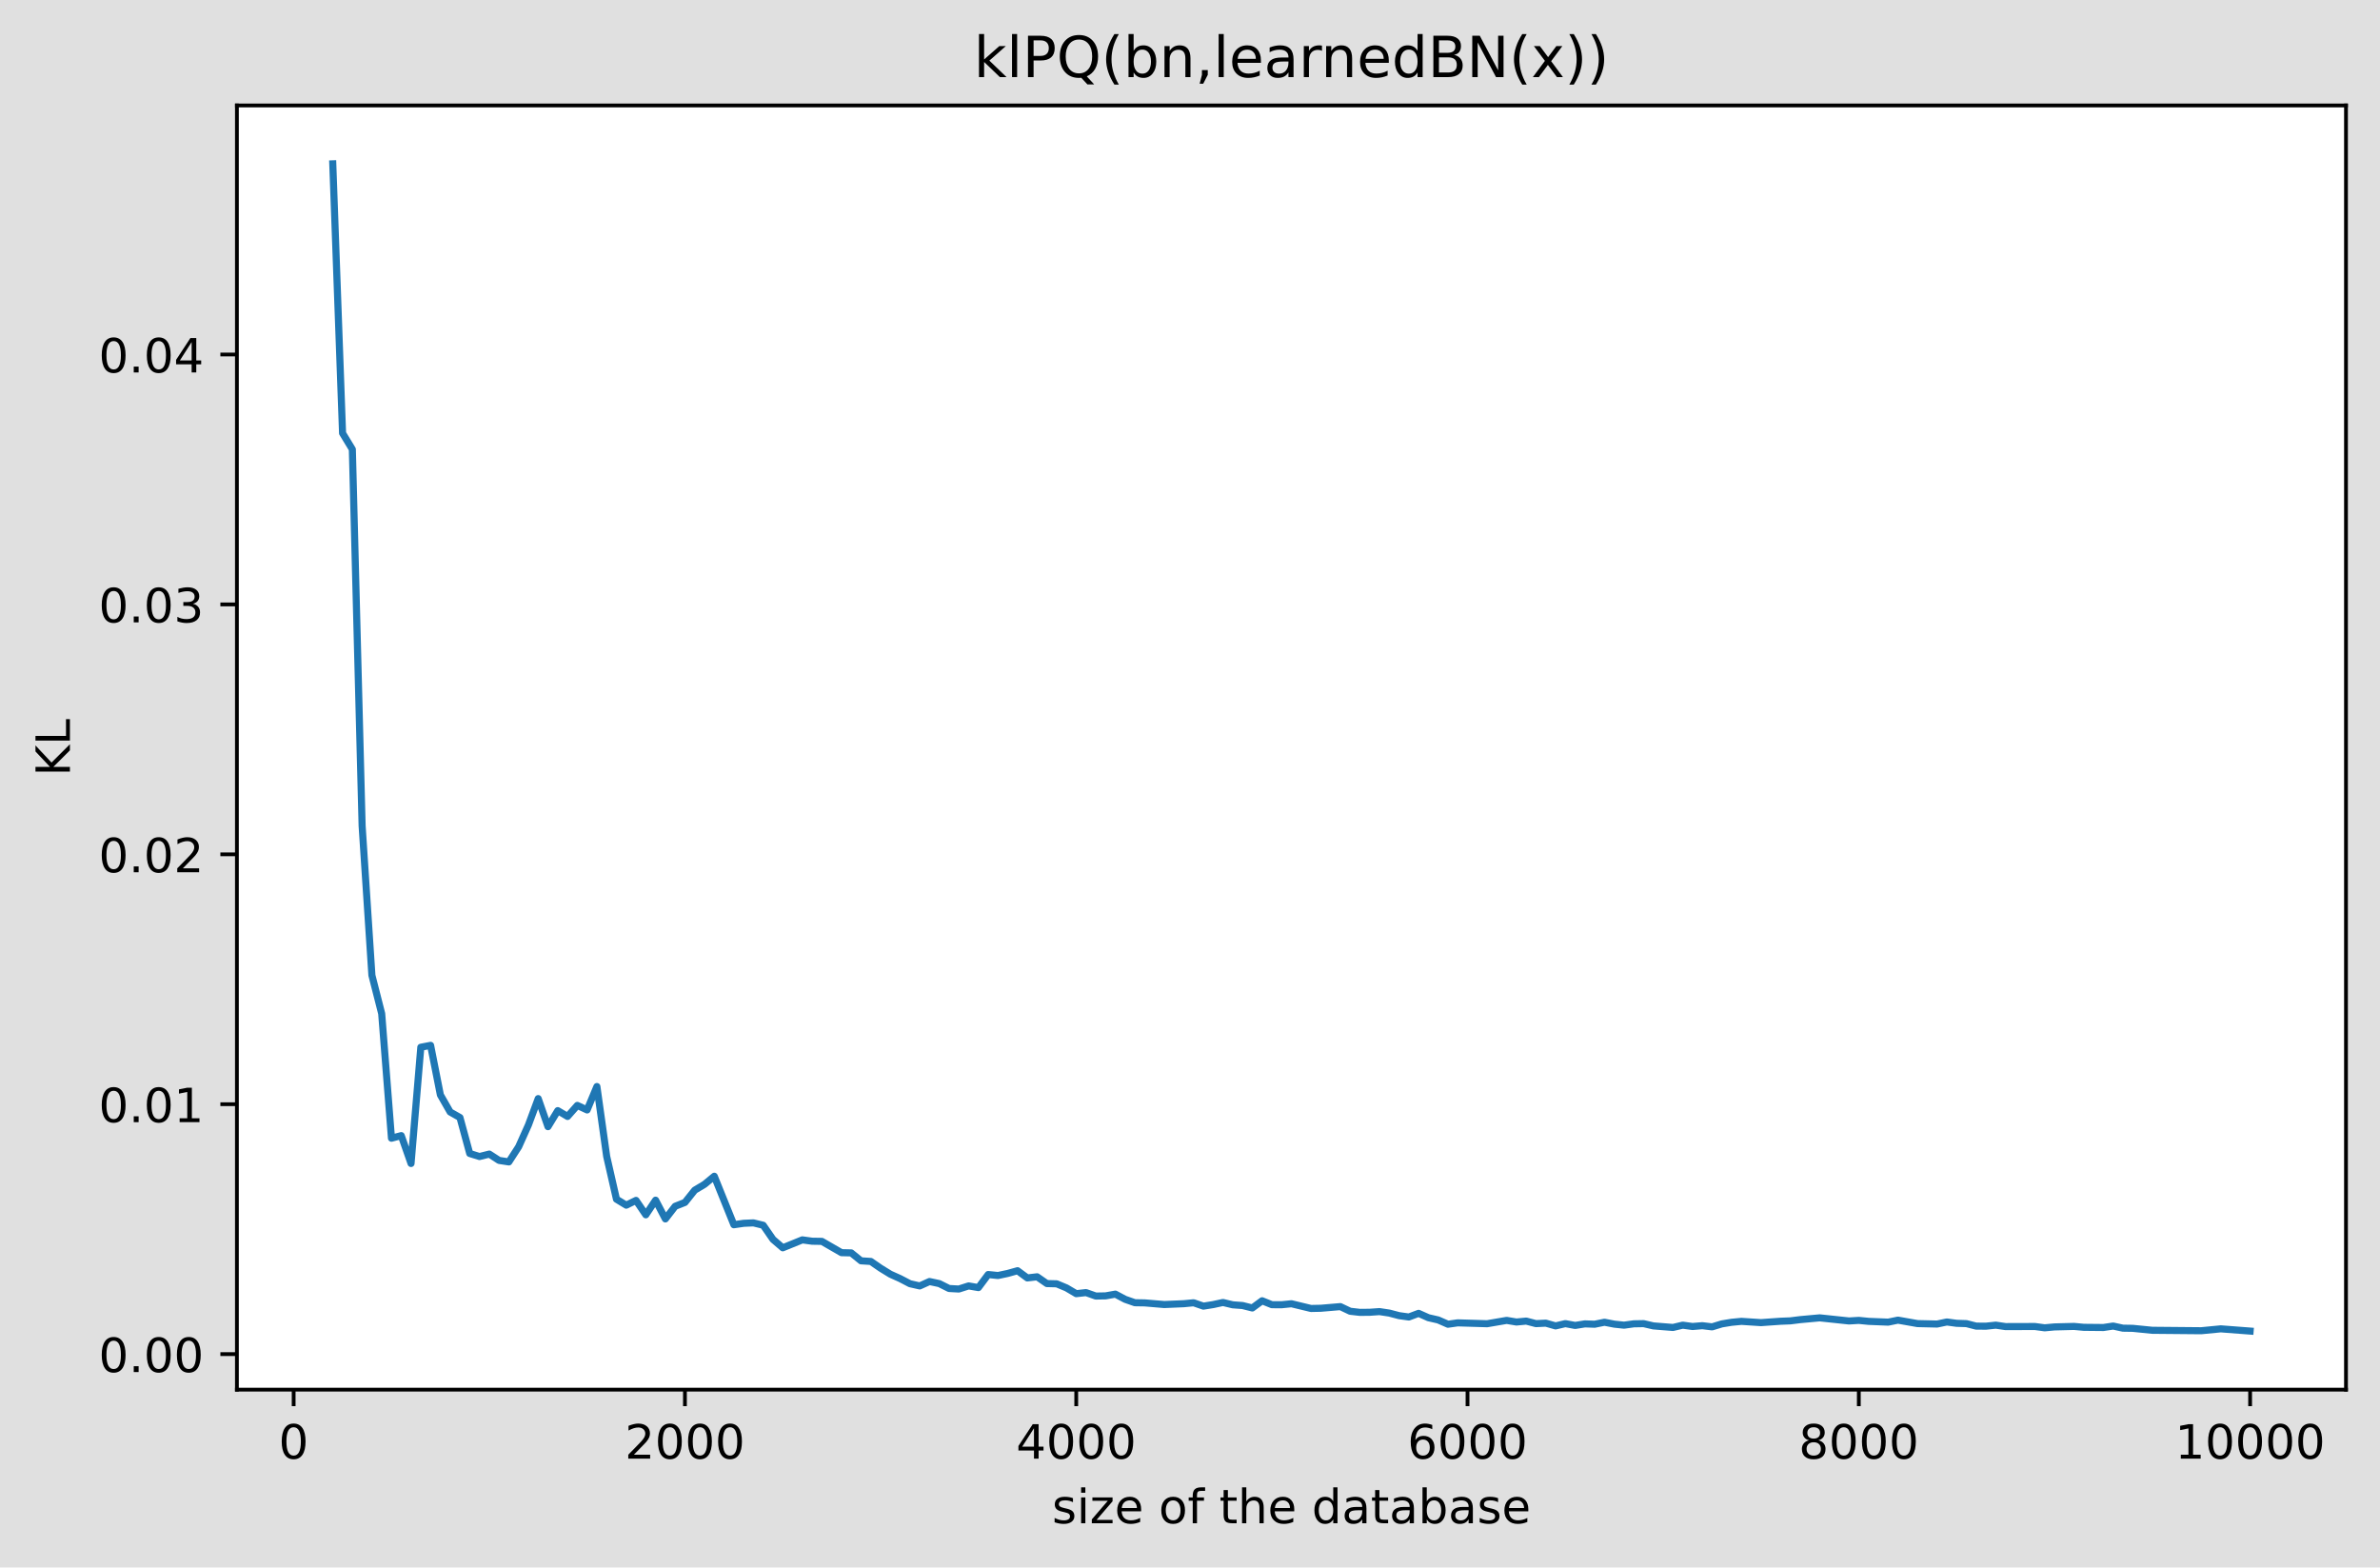
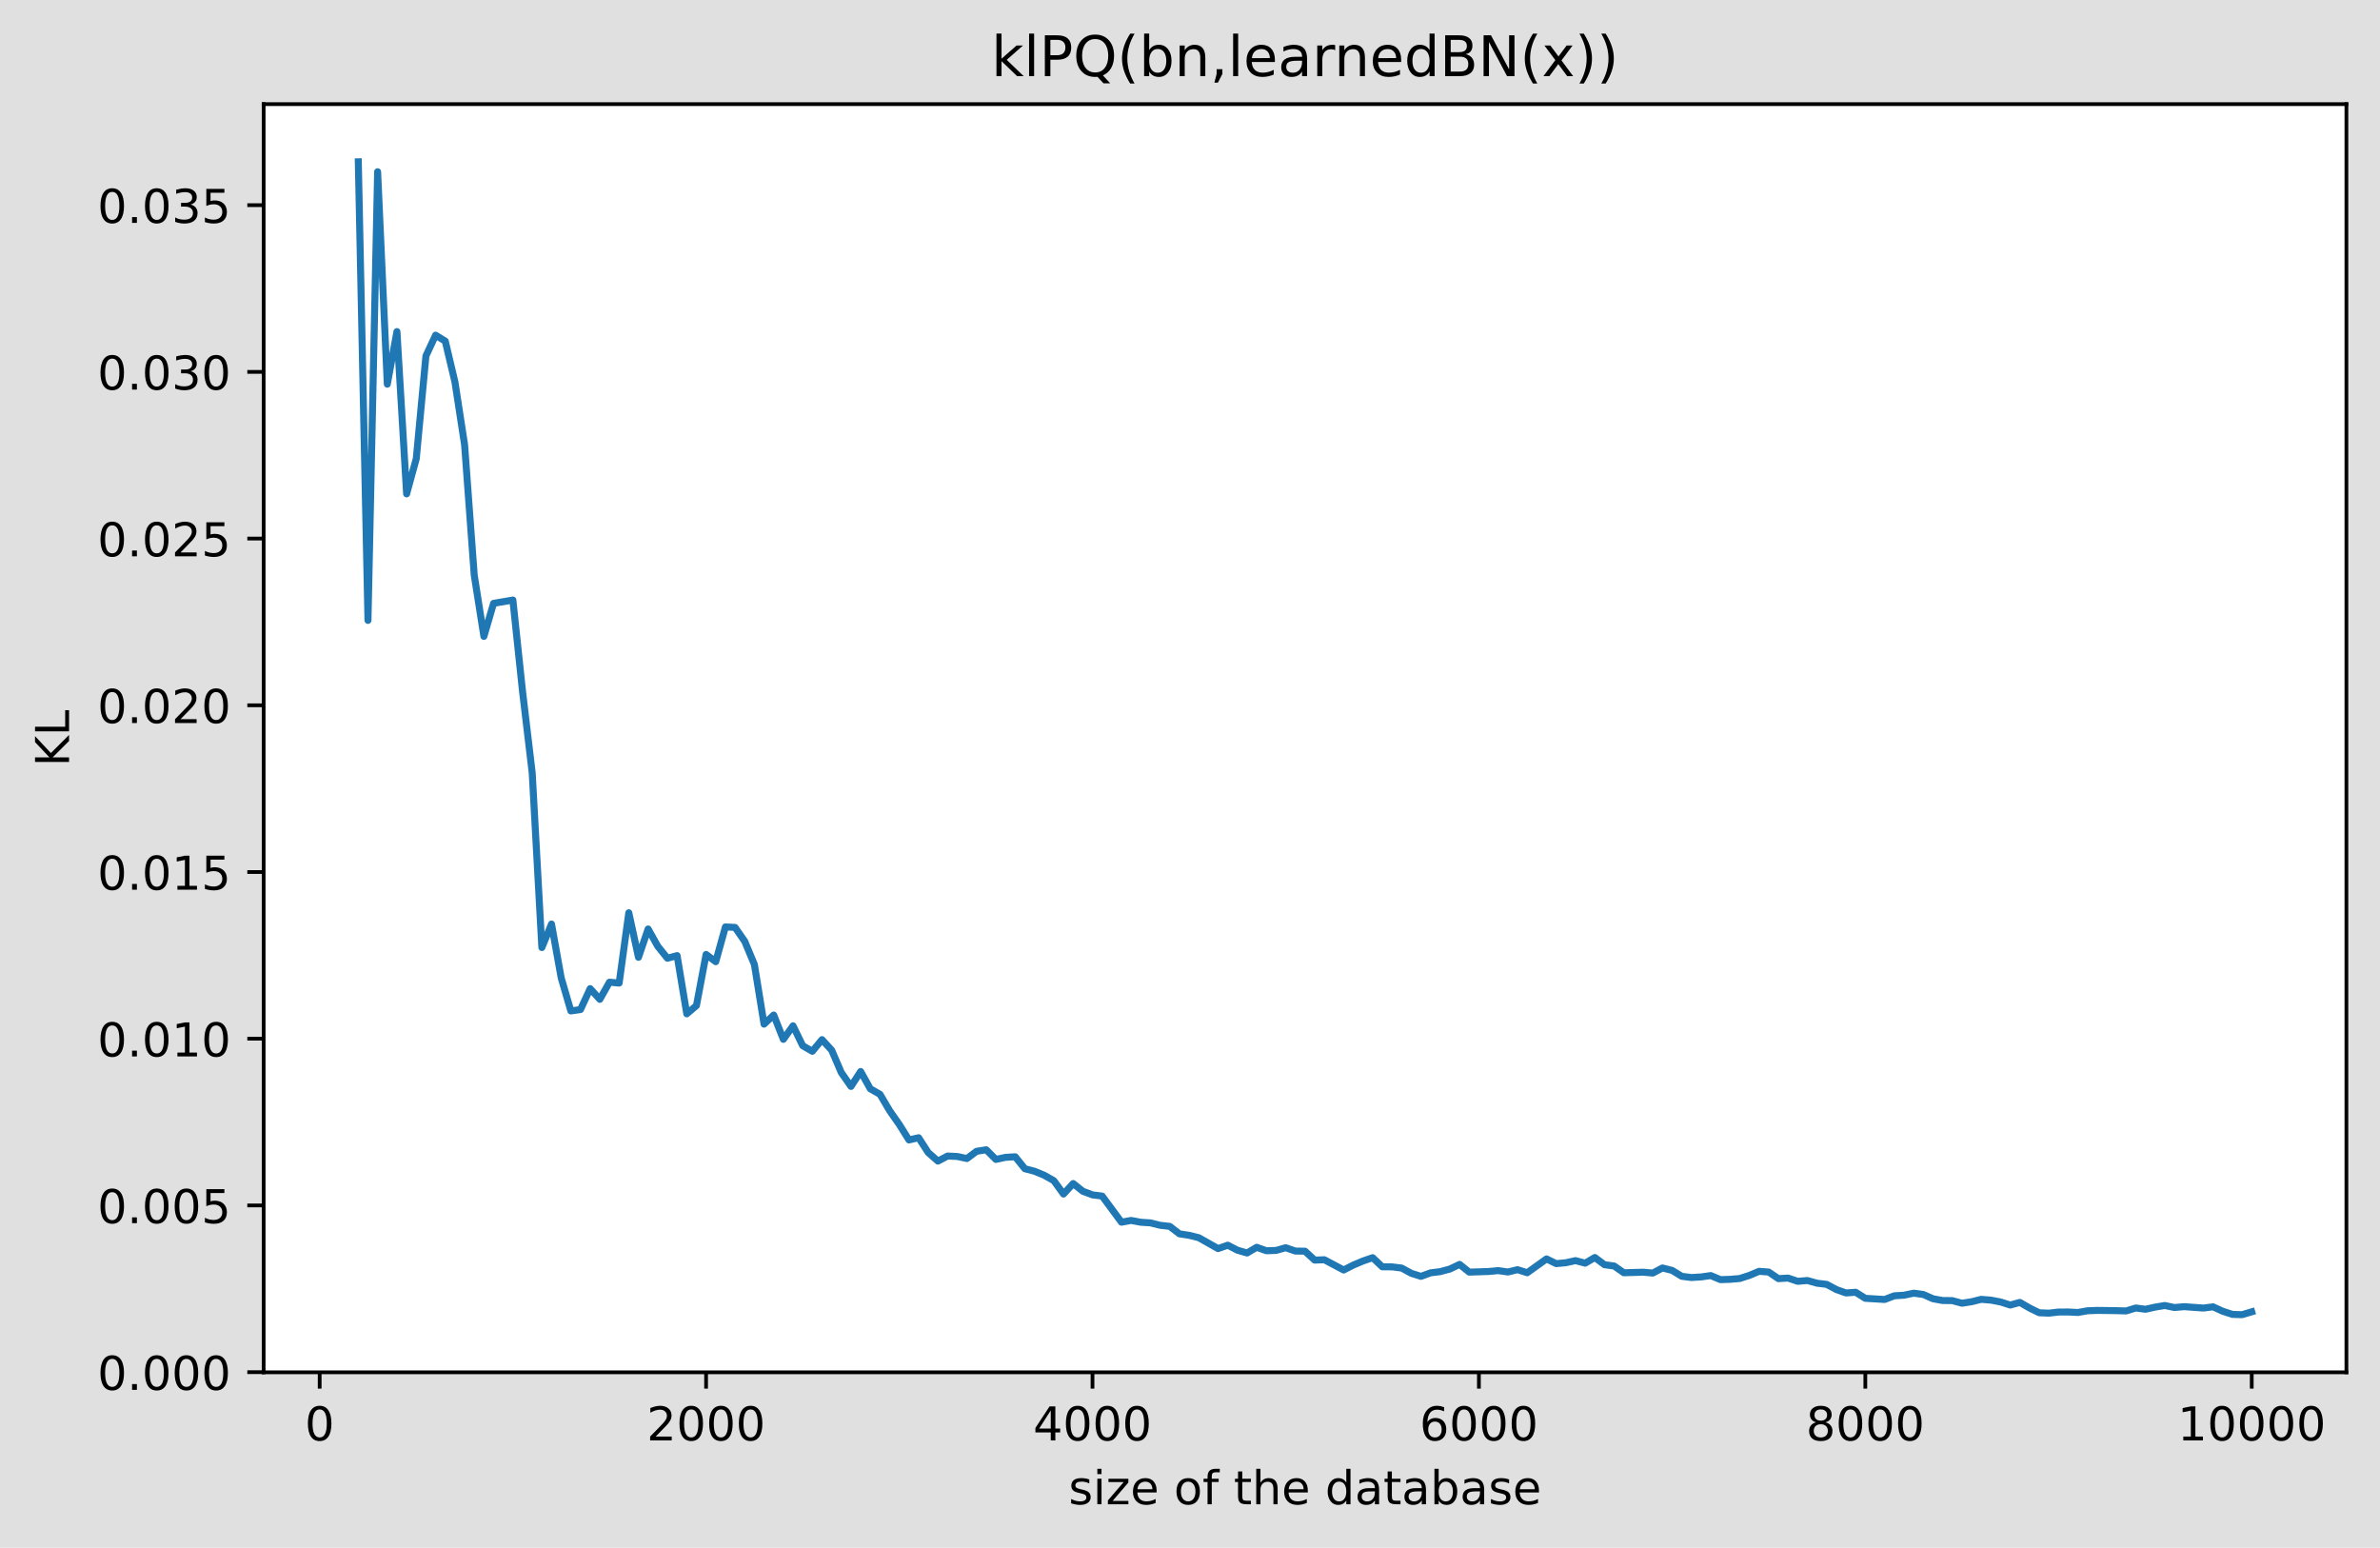
- <svg xmlns="http://www.w3.org/2000/svg" xmlns:xlink="http://www.w3.org/1999/xlink" height="331.674pt" version="1.1" viewBox="0 0 503.744 331.674" width="503.744pt">
+ <svg xmlns="http://www.w3.org/2000/svg" xmlns:xlink="http://www.w3.org/1999/xlink" height="331.674pt" version="1.1" viewBox="0 0 510.106 331.674" width="510.106pt">
  <defs>
    <style type="text/css">*{stroke-linecap:butt;stroke-linejoin:round;}</style>
  </defs>
  <g id="figure_1">
    <g id="patch_1">
-       <path d="M 0 331.674  L 503.744 331.674  L 503.744 0  L 0 0  z " style="fill:#e0e0e0;" />
+       <path d="M 0 331.674  L 510.106 331.674  L 510.106 0  L 0 0  z " style="fill:#e0e0e0;" />
    </g>
    <g id="axes_1">
      <g id="patch_2">
-         <path d="M 50.144 294.118  L 496.544 294.118  L 496.544 22.318  L 50.144 22.318  z " style="fill:#ffffff;" />
+         <path d="M 56.506 294.118  L 502.906 294.118  L 502.906 22.318  L 56.506 22.318  z " style="fill:#ffffff;" />
      </g>
      <g id="matplotlib.axis_1">
        <g id="xtick_1">
          <g id="line2d_1">
            <defs>
-               <path d="M 0 0  L 0 3.5  " id="mb581ca2103" style="stroke:#000000;stroke-width:0.8;" />
+               <path d="M 0 0  L 0 3.5  " id="m1aaacb6fc8" style="stroke:#000000;stroke-width:0.8;" />
            </defs>
            <g>
-               <use style="stroke:#000000;stroke-width:0.8;" x="62.153" xlink:href="#mb581ca2103" y="294.118" />
+               <use style="stroke:#000000;stroke-width:0.8;" x="68.515" xlink:href="#m1aaacb6fc8" y="294.118" />
            </g>
          </g>
          <g id="text_1">
-             <g transform="translate(58.9714 308.7166)scale(0.1 -0.1)">
+             <g transform="translate(65.33391 308.7166)scale(0.1 -0.1)">
              <defs>
                <path d="M 31.781 66.406  Q 24.172 66.406 20.328 58.906  Q 16.5 51.422 16.5 36.375  Q 16.5 21.391 20.328 13.891  Q 24.172 6.391 31.781 6.391  Q 39.453 6.391 43.281 13.891  Q 47.125 21.391 47.125 36.375  Q 47.125 51.422 43.281 58.906  Q 39.453 66.406 31.781 66.406  z M 31.781 74.219  Q 44.047 74.219 50.516 64.516  Q 56.984 54.828 56.984 36.375  Q 56.984 17.969 50.516 8.266  Q 44.047 -1.422 31.781 -1.422  Q 19.531 -1.422 13.062 8.266  Q 6.594 17.969 6.594 36.375  Q 6.594 54.828 13.062 64.516  Q 19.531 74.219 31.781 74.219  z " id="DejaVuSans-48" />
              </defs>
              <use xlink:href="#DejaVuSans-48" />
            </g>
          </g>
        </g>
        <g id="xtick_2">
          <g id="line2d_2">
            <g>
-               <use style="stroke:#000000;stroke-width:0.8;" x="144.973" xlink:href="#mb581ca2103" y="294.118" />
+               <use style="stroke:#000000;stroke-width:0.8;" x="151.335" xlink:href="#m1aaacb6fc8" y="294.118" />
            </g>
          </g>
          <g id="text_2">
-             <g transform="translate(132.2477 308.7166)scale(0.1 -0.1)">
+             <g transform="translate(138.6102 308.7166)scale(0.1 -0.1)">
              <defs>
                <path d="M 19.188 8.297  L 53.609 8.297  L 53.609 0  L 7.328 0  L 7.328 8.297  Q 12.938 14.109 22.625 23.891  Q 32.328 33.688 34.812 36.531  Q 39.547 41.844 41.422 45.531  Q 43.312 49.219 43.312 52.781  Q 43.312 58.594 39.234 62.25  Q 35.156 65.922 28.609 65.922  Q 23.969 65.922 18.812 64.312  Q 13.672 62.703 7.812 59.422  L 7.812 69.391  Q 13.766 71.781 18.938 73  Q 24.125 74.219 28.422 74.219  Q 39.75 74.219 46.484 68.547  Q 53.219 62.891 53.219 53.422  Q 53.219 48.922 51.531 44.891  Q 49.859 40.875 45.406 35.406  Q 44.188 33.984 37.641 27.219  Q 31.109 20.453 19.188 8.297  z " id="DejaVuSans-50" />
              </defs>
              <use xlink:href="#DejaVuSans-50" />
              <use x="63.623" xlink:href="#DejaVuSans-48" />
              <use x="127.246" xlink:href="#DejaVuSans-48" />
              <use x="190.869" xlink:href="#DejaVuSans-48" />
            </g>
          </g>
        </g>
        <g id="xtick_3">
          <g id="line2d_3">
            <g>
-               <use style="stroke:#000000;stroke-width:0.8;" x="227.793" xlink:href="#mb581ca2103" y="294.118" />
+               <use style="stroke:#000000;stroke-width:0.8;" x="234.155" xlink:href="#m1aaacb6fc8" y="294.118" />
            </g>
          </g>
          <g id="text_3">
-             <g transform="translate(215.0677 308.7166)scale(0.1 -0.1)">
+             <g transform="translate(221.4302 308.7166)scale(0.1 -0.1)">
              <defs>
                <path d="M 37.797 64.312  L 12.891 25.391  L 37.797 25.391  z M 35.203 72.906  L 47.609 72.906  L 47.609 25.391  L 58.016 25.391  L 58.016 17.188  L 47.609 17.188  L 47.609 0  L 37.797 0  L 37.797 17.188  L 4.891 17.188  L 4.891 26.703  z " id="DejaVuSans-52" />
              </defs>
              <use xlink:href="#DejaVuSans-52" />
              <use x="63.623" xlink:href="#DejaVuSans-48" />
              <use x="127.246" xlink:href="#DejaVuSans-48" />
              <use x="190.869" xlink:href="#DejaVuSans-48" />
            </g>
          </g>
        </g>
        <g id="xtick_4">
          <g id="line2d_4">
            <g>
-               <use style="stroke:#000000;stroke-width:0.8;" x="310.613" xlink:href="#mb581ca2103" y="294.118" />
+               <use style="stroke:#000000;stroke-width:0.8;" x="316.975" xlink:href="#m1aaacb6fc8" y="294.118" />
            </g>
          </g>
          <g id="text_4">
-             <g transform="translate(297.8878 308.7166)scale(0.1 -0.1)">
+             <g transform="translate(304.2503 308.7166)scale(0.1 -0.1)">
              <defs>
                <path d="M 33.016 40.375  Q 26.375 40.375 22.484 35.828  Q 18.609 31.297 18.609 23.391  Q 18.609 15.531 22.484 10.953  Q 26.375 6.391 33.016 6.391  Q 39.656 6.391 43.531 10.953  Q 47.406 15.531 47.406 23.391  Q 47.406 31.297 43.531 35.828  Q 39.656 40.375 33.016 40.375  z M 52.594 71.297  L 52.594 62.312  Q 48.875 64.062 45.094 64.984  Q 41.312 65.922 37.594 65.922  Q 27.828 65.922 22.672 59.328  Q 17.531 52.734 16.797 39.406  Q 19.672 43.656 24.016 45.922  Q 28.375 48.188 33.594 48.188  Q 44.578 48.188 50.953 41.516  Q 57.328 34.859 57.328 23.391  Q 57.328 12.156 50.688 5.359  Q 44.047 -1.422 33.016 -1.422  Q 20.359 -1.422 13.672 8.266  Q 6.984 17.969 6.984 36.375  Q 6.984 53.656 15.188 63.938  Q 23.391 74.219 37.203 74.219  Q 40.922 74.219 44.703 73.484  Q 48.484 72.75 52.594 71.297  z " id="DejaVuSans-54" />
              </defs>
              <use xlink:href="#DejaVuSans-54" />
              <use x="63.623" xlink:href="#DejaVuSans-48" />
              <use x="127.246" xlink:href="#DejaVuSans-48" />
              <use x="190.869" xlink:href="#DejaVuSans-48" />
            </g>
          </g>
        </g>
        <g id="xtick_5">
          <g id="line2d_5">
            <g>
-               <use style="stroke:#000000;stroke-width:0.8;" x="393.433" xlink:href="#mb581ca2103" y="294.118" />
+               <use style="stroke:#000000;stroke-width:0.8;" x="399.795" xlink:href="#m1aaacb6fc8" y="294.118" />
            </g>
          </g>
          <g id="text_5">
-             <g transform="translate(380.7078 308.7166)scale(0.1 -0.1)">
+             <g transform="translate(387.0703 308.7166)scale(0.1 -0.1)">
              <defs>
                <path d="M 31.781 34.625  Q 24.75 34.625 20.719 30.859  Q 16.703 27.094 16.703 20.516  Q 16.703 13.922 20.719 10.156  Q 24.75 6.391 31.781 6.391  Q 38.812 6.391 42.859 10.172  Q 46.922 13.969 46.922 20.516  Q 46.922 27.094 42.891 30.859  Q 38.875 34.625 31.781 34.625  z M 21.922 38.812  Q 15.578 40.375 12.031 44.719  Q 8.5 49.078 8.5 55.328  Q 8.5 64.062 14.719 69.141  Q 20.953 74.219 31.781 74.219  Q 42.672 74.219 48.875 69.141  Q 55.078 64.062 55.078 55.328  Q 55.078 49.078 51.531 44.719  Q 48 40.375 41.703 38.812  Q 48.828 37.156 52.797 32.312  Q 56.781 27.484 56.781 20.516  Q 56.781 9.906 50.312 4.234  Q 43.844 -1.422 31.781 -1.422  Q 19.734 -1.422 13.25 4.234  Q 6.781 9.906 6.781 20.516  Q 6.781 27.484 10.781 32.312  Q 14.797 37.156 21.922 38.812  z M 18.312 54.391  Q 18.312 48.734 21.844 45.562  Q 25.391 42.391 31.781 42.391  Q 38.141 42.391 41.719 45.562  Q 45.312 48.734 45.312 54.391  Q 45.312 60.062 41.719 63.234  Q 38.141 66.406 31.781 66.406  Q 25.391 66.406 21.844 63.234  Q 18.312 60.062 18.312 54.391  z " id="DejaVuSans-56" />
              </defs>
              <use xlink:href="#DejaVuSans-56" />
              <use x="63.623" xlink:href="#DejaVuSans-48" />
              <use x="127.246" xlink:href="#DejaVuSans-48" />
              <use x="190.869" xlink:href="#DejaVuSans-48" />
            </g>
          </g>
        </g>
        <g id="xtick_6">
          <g id="line2d_6">
            <g>
-               <use style="stroke:#000000;stroke-width:0.8;" x="476.253" xlink:href="#mb581ca2103" y="294.118" />
+               <use style="stroke:#000000;stroke-width:0.8;" x="482.615" xlink:href="#m1aaacb6fc8" y="294.118" />
            </g>
          </g>
          <g id="text_6">
-             <g transform="translate(460.3466 308.7166)scale(0.1 -0.1)">
+             <g transform="translate(466.7091 308.7166)scale(0.1 -0.1)">
              <defs>
                <path d="M 12.406 8.297  L 28.516 8.297  L 28.516 63.922  L 10.984 60.406  L 10.984 69.391  L 28.422 72.906  L 38.281 72.906  L 38.281 8.297  L 54.391 8.297  L 54.391 0  L 12.406 0  z " id="DejaVuSans-49" />
              </defs>
              <use xlink:href="#DejaVuSans-49" />
              <use x="63.623" xlink:href="#DejaVuSans-48" />
              <use x="127.246" xlink:href="#DejaVuSans-48" />
              <use x="190.869" xlink:href="#DejaVuSans-48" />
              <use x="254.492" xlink:href="#DejaVuSans-48" />
            </g>
          </g>
        </g>
        <g id="text_7">
-           <g transform="translate(222.675 322.3947)scale(0.1 -0.1)">
+           <g transform="translate(229.0375 322.3947)scale(0.1 -0.1)">
            <defs>
              <path d="M 44.281 53.078  L 44.281 44.578  Q 40.484 46.531 36.375 47.5  Q 32.281 48.484 27.875 48.484  Q 21.188 48.484 17.844 46.438  Q 14.5 44.391 14.5 40.281  Q 14.5 37.156 16.891 35.375  Q 19.281 33.594 26.516 31.984  L 29.594 31.297  Q 39.156 29.25 43.188 25.516  Q 47.219 21.781 47.219 15.094  Q 47.219 7.469 41.188 3.016  Q 35.156 -1.422 24.609 -1.422  Q 20.219 -1.422 15.453 -0.562  Q 10.688 0.297 5.422 2  L 5.422 11.281  Q 10.406 8.688 15.234 7.391  Q 20.062 6.109 24.812 6.109  Q 31.156 6.109 34.562 8.281  Q 37.984 10.453 37.984 14.406  Q 37.984 18.062 35.516 20.016  Q 33.062 21.969 24.703 23.781  L 21.578 24.516  Q 13.234 26.266 9.516 29.906  Q 5.812 33.547 5.812 39.891  Q 5.812 47.609 11.281 51.797  Q 16.75 56 26.812 56  Q 31.781 56 36.172 55.266  Q 40.578 54.547 44.281 53.078  z " id="DejaVuSans-115" />
              <path d="M 9.422 54.688  L 18.406 54.688  L 18.406 0  L 9.422 0  z M 9.422 75.984  L 18.406 75.984  L 18.406 64.594  L 9.422 64.594  z " id="DejaVuSans-105" />
              <path d="M 5.516 54.688  L 48.188 54.688  L 48.188 46.484  L 14.406 7.172  L 48.188 7.172  L 48.188 0  L 4.297 0  L 4.297 8.203  L 38.094 47.516  L 5.516 47.516  z " id="DejaVuSans-122" />
              <path d="M 56.203 29.594  L 56.203 25.203  L 14.891 25.203  Q 15.484 15.922 20.484 11.062  Q 25.484 6.203 34.422 6.203  Q 39.594 6.203 44.453 7.469  Q 49.312 8.734 54.109 11.281  L 54.109 2.781  Q 49.266 0.734 44.188 -0.344  Q 39.109 -1.422 33.891 -1.422  Q 20.797 -1.422 13.156 6.188  Q 5.516 13.812 5.516 26.812  Q 5.516 40.234 12.766 48.109  Q 20.016 56 32.328 56  Q 43.359 56 49.781 48.891  Q 56.203 41.797 56.203 29.594  z M 47.219 32.234  Q 47.125 39.594 43.094 43.984  Q 39.062 48.391 32.422 48.391  Q 24.906 48.391 20.391 44.141  Q 15.875 39.891 15.188 32.172  z " id="DejaVuSans-101" />
              <path id="DejaVuSans-32" />
              <path d="M 30.609 48.391  Q 23.391 48.391 19.188 42.75  Q 14.984 37.109 14.984 27.297  Q 14.984 17.484 19.156 11.844  Q 23.344 6.203 30.609 6.203  Q 37.797 6.203 41.984 11.859  Q 46.188 17.531 46.188 27.297  Q 46.188 37.016 41.984 42.703  Q 37.797 48.391 30.609 48.391  z M 30.609 56  Q 42.328 56 49.016 48.375  Q 55.719 40.766 55.719 27.297  Q 55.719 13.875 49.016 6.219  Q 42.328 -1.422 30.609 -1.422  Q 18.844 -1.422 12.172 6.219  Q 5.516 13.875 5.516 27.297  Q 5.516 40.766 12.172 48.375  Q 18.844 56 30.609 56  z " id="DejaVuSans-111" />
              <path d="M 37.109 75.984  L 37.109 68.5  L 28.516 68.5  Q 23.688 68.5 21.797 66.547  Q 19.922 64.594 19.922 59.516  L 19.922 54.688  L 34.719 54.688  L 34.719 47.703  L 19.922 47.703  L 19.922 0  L 10.891 0  L 10.891 47.703  L 2.297 47.703  L 2.297 54.688  L 10.891 54.688  L 10.891 58.5  Q 10.891 67.625 15.141 71.797  Q 19.391 75.984 28.609 75.984  z " id="DejaVuSans-102" />
              <path d="M 18.312 70.219  L 18.312 54.688  L 36.812 54.688  L 36.812 47.703  L 18.312 47.703  L 18.312 18.016  Q 18.312 11.328 20.141 9.422  Q 21.969 7.516 27.594 7.516  L 36.812 7.516  L 36.812 0  L 27.594 0  Q 17.188 0 13.234 3.875  Q 9.281 7.766 9.281 18.016  L 9.281 47.703  L 2.688 47.703  L 2.688 54.688  L 9.281 54.688  L 9.281 70.219  z " id="DejaVuSans-116" />
              <path d="M 54.891 33.016  L 54.891 0  L 45.906 0  L 45.906 32.719  Q 45.906 40.484 42.875 44.328  Q 39.844 48.188 33.797 48.188  Q 26.516 48.188 22.312 43.547  Q 18.109 38.922 18.109 30.906  L 18.109 0  L 9.078 0  L 9.078 75.984  L 18.109 75.984  L 18.109 46.188  Q 21.344 51.125 25.703 53.562  Q 30.078 56 35.797 56  Q 45.219 56 50.047 50.172  Q 54.891 44.344 54.891 33.016  z " id="DejaVuSans-104" />
              <path d="M 45.406 46.391  L 45.406 75.984  L 54.391 75.984  L 54.391 0  L 45.406 0  L 45.406 8.203  Q 42.578 3.328 38.25 0.953  Q 33.938 -1.422 27.875 -1.422  Q 17.969 -1.422 11.734 6.484  Q 5.516 14.406 5.516 27.297  Q 5.516 40.188 11.734 48.094  Q 17.969 56 27.875 56  Q 33.938 56 38.25 53.625  Q 42.578 51.266 45.406 46.391  z M 14.797 27.297  Q 14.797 17.391 18.875 11.75  Q 22.953 6.109 30.078 6.109  Q 37.203 6.109 41.297 11.75  Q 45.406 17.391 45.406 27.297  Q 45.406 37.203 41.297 42.844  Q 37.203 48.484 30.078 48.484  Q 22.953 48.484 18.875 42.844  Q 14.797 37.203 14.797 27.297  z " id="DejaVuSans-100" />
              <path d="M 34.281 27.484  Q 23.391 27.484 19.188 25  Q 14.984 22.516 14.984 16.5  Q 14.984 11.719 18.141 8.906  Q 21.297 6.109 26.703 6.109  Q 34.188 6.109 38.703 11.406  Q 43.219 16.703 43.219 25.484  L 43.219 27.484  z M 52.203 31.203  L 52.203 0  L 43.219 0  L 43.219 8.297  Q 40.141 3.328 35.547 0.953  Q 30.953 -1.422 24.312 -1.422  Q 15.922 -1.422 10.953 3.297  Q 6 8.016 6 15.922  Q 6 25.141 12.172 29.828  Q 18.359 34.516 30.609 34.516  L 43.219 34.516  L 43.219 35.406  Q 43.219 41.609 39.141 45  Q 35.062 48.391 27.688 48.391  Q 23 48.391 18.547 47.266  Q 14.109 46.141 10.016 43.891  L 10.016 52.203  Q 14.938 54.109 19.578 55.047  Q 24.219 56 28.609 56  Q 40.484 56 46.344 49.844  Q 52.203 43.703 52.203 31.203  z " id="DejaVuSans-97" />
              <path d="M 48.688 27.297  Q 48.688 37.203 44.609 42.844  Q 40.531 48.484 33.406 48.484  Q 26.266 48.484 22.188 42.844  Q 18.109 37.203 18.109 27.297  Q 18.109 17.391 22.188 11.75  Q 26.266 6.109 33.406 6.109  Q 40.531 6.109 44.609 11.75  Q 48.688 17.391 48.688 27.297  z M 18.109 46.391  Q 20.953 51.266 25.266 53.625  Q 29.594 56 35.594 56  Q 45.562 56 51.781 48.094  Q 58.016 40.188 58.016 27.297  Q 58.016 14.406 51.781 6.484  Q 45.562 -1.422 35.594 -1.422  Q 29.594 -1.422 25.266 0.953  Q 20.953 3.328 18.109 8.203  L 18.109 0  L 9.078 0  L 9.078 75.984  L 18.109 75.984  z " id="DejaVuSans-98" />
            </defs>
            <use xlink:href="#DejaVuSans-115" />
            <use x="52.1" xlink:href="#DejaVuSans-105" />
            <use x="79.883" xlink:href="#DejaVuSans-122" />
            <use x="132.373" xlink:href="#DejaVuSans-101" />
            <use x="193.896" xlink:href="#DejaVuSans-32" />
            <use x="225.684" xlink:href="#DejaVuSans-111" />
            <use x="286.865" xlink:href="#DejaVuSans-102" />
            <use x="322.07" xlink:href="#DejaVuSans-32" />
            <use x="353.857" xlink:href="#DejaVuSans-116" />
            <use x="393.066" xlink:href="#DejaVuSans-104" />
            <use x="456.445" xlink:href="#DejaVuSans-101" />
            <use x="517.969" xlink:href="#DejaVuSans-32" />
            <use x="549.756" xlink:href="#DejaVuSans-100" />
            <use x="613.232" xlink:href="#DejaVuSans-97" />
            <use x="674.512" xlink:href="#DejaVuSans-116" />
            <use x="713.721" xlink:href="#DejaVuSans-97" />
            <use x="775" xlink:href="#DejaVuSans-98" />
            <use x="838.477" xlink:href="#DejaVuSans-97" />
            <use x="899.756" xlink:href="#DejaVuSans-115" />
            <use x="951.855" xlink:href="#DejaVuSans-101" />
          </g>
        </g>
      </g>
      <g id="matplotlib.axis_2">
        <g id="ytick_1">
          <g id="line2d_7">
            <defs>
-               <path d="M 0 0  L -3.5 0  " id="m8fea759ce5" style="stroke:#000000;stroke-width:0.8;" />
+               <path d="M 0 0  L -3.5 0  " id="m9125b99490" style="stroke:#000000;stroke-width:0.8;" />
            </defs>
            <g>
-               <use style="stroke:#000000;stroke-width:0.8;" x="50.144" xlink:href="#m8fea759ce5" y="286.597" />
+               <use style="stroke:#000000;stroke-width:0.8;" x="56.506" xlink:href="#m9125b99490" y="294.081" />
            </g>
          </g>
          <g id="text_8">
-             <g transform="translate(20.87813 290.3966)scale(0.1 -0.1)">
+             <g transform="translate(20.87813 297.8799)scale(0.1 -0.1)">
              <defs>
                <path d="M 10.688 12.406  L 21 12.406  L 21 0  L 10.688 0  z " id="DejaVuSans-46" />
              </defs>
              <use xlink:href="#DejaVuSans-48" />
              <use x="63.623" xlink:href="#DejaVuSans-46" />
              <use x="95.41" xlink:href="#DejaVuSans-48" />
              <use x="159.033" xlink:href="#DejaVuSans-48" />
+               <use x="222.656" xlink:href="#DejaVuSans-48" />
            </g>
          </g>
        </g>
        <g id="ytick_2">
          <g id="line2d_8">
            <g>
-               <use style="stroke:#000000;stroke-width:0.8;" x="50.144" xlink:href="#m8fea759ce5" y="233.706" />
+               <use style="stroke:#000000;stroke-width:0.8;" x="56.506" xlink:href="#m9125b99490" y="258.351" />
            </g>
          </g>
          <g id="text_9">
-             <g transform="translate(20.87813 237.5052)scale(0.1 -0.1)">
-               <use xlink:href="#DejaVuSans-48" />
-               <use x="63.623" xlink:href="#DejaVuSans-46" />
-               <use x="95.41" xlink:href="#DejaVuSans-48" />
-               <use x="159.033" xlink:href="#DejaVuSans-49" />
+             <g transform="translate(20.87813 262.1499)scale(0.1 -0.1)">
+               <defs>
+                 <path d="M 10.797 72.906  L 49.516 72.906  L 49.516 64.594  L 19.828 64.594  L 19.828 46.734  Q 21.969 47.469 24.109 47.828  Q 26.266 48.188 28.422 48.188  Q 40.625 48.188 47.75 41.5  Q 54.891 34.812 54.891 23.391  Q 54.891 11.625 47.562 5.094  Q 40.234 -1.422 26.906 -1.422  Q 22.312 -1.422 17.547 -0.641  Q 12.797 0.141 7.719 1.703  L 7.719 11.625  Q 12.109 9.234 16.797 8.062  Q 21.484 6.891 26.703 6.891  Q 35.156 6.891 40.078 11.328  Q 45.016 15.766 45.016 23.391  Q 45.016 31 40.078 35.438  Q 35.156 39.891 26.703 39.891  Q 22.75 39.891 18.812 39.016  Q 14.891 38.141 10.797 36.281  z " id="DejaVuSans-53" />
+               </defs>
+               <use xlink:href="#DejaVuSans-48" />
+               <use x="63.623" xlink:href="#DejaVuSans-46" />
+               <use x="95.41" xlink:href="#DejaVuSans-48" />
+               <use x="159.033" xlink:href="#DejaVuSans-48" />
+               <use x="222.656" xlink:href="#DejaVuSans-53" />
            </g>
          </g>
        </g>
        <g id="ytick_3">
          <g id="line2d_9">
            <g>
-               <use style="stroke:#000000;stroke-width:0.8;" x="50.144" xlink:href="#m8fea759ce5" y="180.815" />
+               <use style="stroke:#000000;stroke-width:0.8;" x="56.506" xlink:href="#m9125b99490" y="222.621" />
            </g>
          </g>
          <g id="text_10">
-             <g transform="translate(20.87813 184.6138)scale(0.1 -0.1)">
-               <use xlink:href="#DejaVuSans-48" />
-               <use x="63.623" xlink:href="#DejaVuSans-46" />
-               <use x="95.41" xlink:href="#DejaVuSans-48" />
-               <use x="159.033" xlink:href="#DejaVuSans-50" />
+             <g transform="translate(20.87813 226.4199)scale(0.1 -0.1)">
+               <use xlink:href="#DejaVuSans-48" />
+               <use x="63.623" xlink:href="#DejaVuSans-46" />
+               <use x="95.41" xlink:href="#DejaVuSans-48" />
+               <use x="159.033" xlink:href="#DejaVuSans-49" />
+               <use x="222.656" xlink:href="#DejaVuSans-48" />
            </g>
          </g>
        </g>
        <g id="ytick_4">
          <g id="line2d_10">
            <g>
-               <use style="stroke:#000000;stroke-width:0.8;" x="50.144" xlink:href="#m8fea759ce5" y="127.923" />
+               <use style="stroke:#000000;stroke-width:0.8;" x="56.506" xlink:href="#m9125b99490" y="186.891" />
            </g>
          </g>
          <g id="text_11">
-             <g transform="translate(20.87813 131.7224)scale(0.1 -0.1)">
-               <defs>
-                 <path d="M 40.578 39.312  Q 47.656 37.797 51.625 33  Q 55.609 28.219 55.609 21.188  Q 55.609 10.406 48.188 4.484  Q 40.766 -1.422 27.094 -1.422  Q 22.516 -1.422 17.656 -0.516  Q 12.797 0.391 7.625 2.203  L 7.625 11.719  Q 11.719 9.328 16.594 8.109  Q 21.484 6.891 26.812 6.891  Q 36.078 6.891 40.938 10.547  Q 45.797 14.203 45.797 21.188  Q 45.797 27.641 41.281 31.266  Q 36.766 34.906 28.719 34.906  L 20.219 34.906  L 20.219 43.016  L 29.109 43.016  Q 36.375 43.016 40.234 45.922  Q 44.094 48.828 44.094 54.297  Q 44.094 59.906 40.109 62.906  Q 36.141 65.922 28.719 65.922  Q 24.656 65.922 20.016 65.031  Q 15.375 64.156 9.812 62.312  L 9.812 71.094  Q 15.438 72.656 20.344 73.438  Q 25.25 74.219 29.594 74.219  Q 40.828 74.219 47.359 69.109  Q 53.906 64.016 53.906 55.328  Q 53.906 49.266 50.438 45.094  Q 46.969 40.922 40.578 39.312  z " id="DejaVuSans-51" />
-               </defs>
-               <use xlink:href="#DejaVuSans-48" />
-               <use x="63.623" xlink:href="#DejaVuSans-46" />
-               <use x="95.41" xlink:href="#DejaVuSans-48" />
-               <use x="159.033" xlink:href="#DejaVuSans-51" />
+             <g transform="translate(20.87813 190.6899)scale(0.1 -0.1)">
+               <use xlink:href="#DejaVuSans-48" />
+               <use x="63.623" xlink:href="#DejaVuSans-46" />
+               <use x="95.41" xlink:href="#DejaVuSans-48" />
+               <use x="159.033" xlink:href="#DejaVuSans-49" />
+               <use x="222.656" xlink:href="#DejaVuSans-53" />
            </g>
          </g>
        </g>
        <g id="ytick_5">
          <g id="line2d_11">
            <g>
-               <use style="stroke:#000000;stroke-width:0.8;" x="50.144" xlink:href="#m8fea759ce5" y="75.032" />
+               <use style="stroke:#000000;stroke-width:0.8;" x="56.506" xlink:href="#m9125b99490" y="151.161" />
            </g>
          </g>
          <g id="text_12">
-             <g transform="translate(20.87813 78.83093)scale(0.1 -0.1)">
-               <use xlink:href="#DejaVuSans-48" />
-               <use x="63.623" xlink:href="#DejaVuSans-46" />
-               <use x="95.41" xlink:href="#DejaVuSans-48" />
-               <use x="159.033" xlink:href="#DejaVuSans-52" />
-             </g>
-           </g>
-         </g>
-         <g id="text_13">
+             <g transform="translate(20.87813 154.9599)scale(0.1 -0.1)">
+               <use xlink:href="#DejaVuSans-48" />
+               <use x="63.623" xlink:href="#DejaVuSans-46" />
+               <use x="95.41" xlink:href="#DejaVuSans-48" />
+               <use x="159.033" xlink:href="#DejaVuSans-50" />
+               <use x="222.656" xlink:href="#DejaVuSans-48" />
+             </g>
+           </g>
+         </g>
+         <g id="ytick_6">
+           <g id="line2d_12">
+             <g>
+               <use style="stroke:#000000;stroke-width:0.8;" x="56.506" xlink:href="#m9125b99490" y="115.431" />
+             </g>
+           </g>
+           <g id="text_13">
+             <g transform="translate(20.87813 119.2299)scale(0.1 -0.1)">
+               <use xlink:href="#DejaVuSans-48" />
+               <use x="63.623" xlink:href="#DejaVuSans-46" />
+               <use x="95.41" xlink:href="#DejaVuSans-48" />
+               <use x="159.033" xlink:href="#DejaVuSans-50" />
+               <use x="222.656" xlink:href="#DejaVuSans-53" />
+             </g>
+           </g>
+         </g>
+         <g id="ytick_7">
+           <g id="line2d_13">
+             <g>
+               <use style="stroke:#000000;stroke-width:0.8;" x="56.506" xlink:href="#m9125b99490" y="79.701" />
+             </g>
+           </g>
+           <g id="text_14">
+             <g transform="translate(20.87813 83.49985)scale(0.1 -0.1)">
+               <defs>
+                 <path d="M 40.578 39.312  Q 47.656 37.797 51.625 33  Q 55.609 28.219 55.609 21.188  Q 55.609 10.406 48.188 4.484  Q 40.766 -1.422 27.094 -1.422  Q 22.516 -1.422 17.656 -0.516  Q 12.797 0.391 7.625 2.203  L 7.625 11.719  Q 11.719 9.328 16.594 8.109  Q 21.484 6.891 26.812 6.891  Q 36.078 6.891 40.938 10.547  Q 45.797 14.203 45.797 21.188  Q 45.797 27.641 41.281 31.266  Q 36.766 34.906 28.719 34.906  L 20.219 34.906  L 20.219 43.016  L 29.109 43.016  Q 36.375 43.016 40.234 45.922  Q 44.094 48.828 44.094 54.297  Q 44.094 59.906 40.109 62.906  Q 36.141 65.922 28.719 65.922  Q 24.656 65.922 20.016 65.031  Q 15.375 64.156 9.812 62.312  L 9.812 71.094  Q 15.438 72.656 20.344 73.438  Q 25.25 74.219 29.594 74.219  Q 40.828 74.219 47.359 69.109  Q 53.906 64.016 53.906 55.328  Q 53.906 49.266 50.438 45.094  Q 46.969 40.922 40.578 39.312  z " id="DejaVuSans-51" />
+               </defs>
+               <use xlink:href="#DejaVuSans-48" />
+               <use x="63.623" xlink:href="#DejaVuSans-46" />
+               <use x="95.41" xlink:href="#DejaVuSans-48" />
+               <use x="159.033" xlink:href="#DejaVuSans-51" />
+               <use x="222.656" xlink:href="#DejaVuSans-48" />
+             </g>
+           </g>
+         </g>
+         <g id="ytick_8">
+           <g id="line2d_14">
+             <g>
+               <use style="stroke:#000000;stroke-width:0.8;" x="56.506" xlink:href="#m9125b99490" y="43.971" />
+             </g>
+           </g>
+           <g id="text_15">
+             <g transform="translate(20.87813 47.76984)scale(0.1 -0.1)">
+               <use xlink:href="#DejaVuSans-48" />
+               <use x="63.623" xlink:href="#DejaVuSans-46" />
+               <use x="95.41" xlink:href="#DejaVuSans-48" />
+               <use x="159.033" xlink:href="#DejaVuSans-51" />
+               <use x="222.656" xlink:href="#DejaVuSans-53" />
+             </g>
+           </g>
+         </g>
+         <g id="text_16">
          <g transform="translate(14.79844 164.283)rotate(-90)scale(0.1 -0.1)">
            <defs>
              <path d="M 9.812 72.906  L 19.672 72.906  L 19.672 42.094  L 52.391 72.906  L 65.094 72.906  L 28.906 38.922  L 67.672 0  L 54.688 0  L 19.672 35.109  L 19.672 0  L 9.812 0  z " id="DejaVuSans-75" />
              <path d="M 9.812 72.906  L 19.672 72.906  L 19.672 8.297  L 55.172 8.297  L 55.172 0  L 9.812 0  z " id="DejaVuSans-76" />
            </defs>
            <use xlink:href="#DejaVuSans-75" />
            <use x="65.576" xlink:href="#DejaVuSans-76" />
          </g>
        </g>
      </g>
-       <g id="line2d_12">
-         <path clip-path="url(#pe037deafb1)" d="M 70.435 34.673  L 72.505 91.686  L 74.576 95.098  L 76.646 174.798  L 78.717 206.42  L 80.787 214.534  L 82.858 240.903  L 84.928 240.354  L 86.999 246.252  L 89.069 221.648  L 91.14 221.247  L 93.21 231.734  L 95.281 235.35  L 97.351 236.526  L 99.422 244.136  L 101.492 244.779  L 103.563 244.259  L 105.633 245.601  L 107.704 245.92  L 109.774 242.718  L 111.845 238.098  L 113.915 232.519  L 115.986 238.46  L 118.056 235.065  L 120.127 236.297  L 122.197 233.958  L 124.268 234.921  L 126.338 229.964  L 128.409 244.755  L 130.479 253.811  L 132.55 255.074  L 134.62 254.064  L 136.691 257.114  L 138.761 254.02  L 140.832 257.983  L 142.902 255.309  L 144.973 254.495  L 147.043 251.901  L 149.114 250.664  L 151.184 248.952  L 155.325 259.217  L 157.396 258.912  L 159.466 258.821  L 161.537 259.325  L 163.607 262.314  L 165.678 264.096  L 169.819 262.415  L 171.889 262.702  L 173.96 262.735  L 178.101 265.125  L 180.171 265.174  L 182.242 266.853  L 184.312 266.982  L 186.383 268.413  L 188.453 269.685  L 190.524 270.617  L 192.594 271.695  L 194.665 272.167  L 196.735 271.233  L 198.806 271.673  L 200.876 272.709  L 202.947 272.822  L 205.017 272.164  L 207.088 272.52  L 209.158 269.751  L 211.229 269.962  L 213.299 269.52  L 215.37 268.944  L 217.44 270.475  L 219.511 270.232  L 221.581 271.667  L 223.652 271.718  L 225.722 272.582  L 227.793 273.803  L 229.863 273.574  L 231.934 274.308  L 234.004 274.272  L 236.075 273.901  L 238.145 274.999  L 240.216 275.722  L 242.286 275.755  L 246.427 276.104  L 250.568 275.929  L 252.639 275.73  L 254.709 276.443  L 256.78 276.114  L 258.85 275.666  L 260.921 276.162  L 262.991 276.314  L 265.062 276.833  L 267.132 275.306  L 269.203 276.139  L 271.273 276.147  L 273.344 275.937  L 277.485 276.938  L 279.555 276.895  L 283.696 276.543  L 285.767 277.526  L 287.837 277.764  L 289.908 277.742  L 291.978 277.598  L 294.049 277.911  L 296.119 278.455  L 298.19 278.743  L 300.26 277.969  L 302.331 278.892  L 304.401 279.366  L 306.472 280.272  L 308.542 279.98  L 314.754 280.167  L 318.895 279.46  L 320.965 279.804  L 323.036 279.608  L 325.106 280.146  L 327.177 280.043  L 329.247 280.626  L 331.318 280.143  L 333.388 280.53  L 335.459 280.198  L 337.529 280.272  L 339.6 279.85  L 341.67 280.253  L 343.741 280.471  L 345.811 280.185  L 347.882 280.148  L 349.952 280.627  L 354.093 280.957  L 356.164 280.469  L 358.234 280.753  L 360.305 280.581  L 362.375 280.829  L 364.446 280.2  L 366.516 279.861  L 368.587 279.664  L 372.728 279.934  L 376.869 279.641  L 378.939 279.56  L 381.01 279.301  L 385.151 278.922  L 391.362 279.58  L 393.433 279.458  L 395.503 279.665  L 399.644 279.831  L 401.715 279.406  L 405.856 280.137  L 409.997 280.232  L 412.067 279.797  L 414.138 280.078  L 416.208 280.143  L 418.279 280.673  L 420.349 280.687  L 422.42 280.467  L 424.49 280.773  L 430.702 280.754  L 432.772 281.032  L 434.843 280.842  L 438.984 280.735  L 441.054 280.927  L 445.195 280.967  L 447.266 280.657  L 449.336 281.108  L 451.407 281.14  L 455.548 281.555  L 465.9 281.649  L 470.041 281.249  L 476.253 281.721  L 476.253 281.721  " style="fill:none;stroke:#1f77b4;stroke-linecap:square;stroke-width:1.5;" />
+       <g id="line2d_15">
+         <path clip-path="url(#pfdc9c028a2)" d="M 76.797 34.673  L 78.868 132.966  L 80.938 36.807  L 83.009 82.338  L 85.079 71.066  L 87.15 105.847  L 89.22 98.297  L 91.291 76.281  L 93.361 71.839  L 95.432 73.113  L 97.502 81.84  L 99.573 95.29  L 101.643 123.272  L 103.714 136.394  L 105.784 129.315  L 109.925 128.6  L 111.996 148.18  L 114.066 165.624  L 116.137 203.078  L 118.207 198.044  L 120.278 209.571  L 122.348 216.668  L 124.419 216.371  L 126.489 211.885  L 128.56 214.181  L 130.63 210.505  L 132.701 210.701  L 134.771 195.625  L 136.842 205.173  L 138.912 199.107  L 140.983 202.81  L 143.053 205.375  L 145.124 204.808  L 147.194 217.288  L 149.265 215.529  L 151.335 204.561  L 153.406 206.112  L 155.476 198.66  L 157.547 198.768  L 159.617 201.744  L 161.688 206.717  L 163.758 219.498  L 165.829 217.545  L 167.899 222.758  L 169.97 219.853  L 172.04 224.117  L 174.111 225.315  L 176.181 222.819  L 178.252 225.081  L 180.322 229.891  L 182.393 232.847  L 184.463 229.648  L 186.534 233.359  L 188.604 234.539  L 190.675 238.044  L 192.745 241.002  L 194.816 244.316  L 196.886 243.842  L 198.957 247.038  L 201.027 248.852  L 203.098 247.764  L 205.168 247.859  L 207.239 248.303  L 209.309 246.748  L 211.38 246.424  L 213.45 248.493  L 215.521 248.045  L 217.591 247.919  L 219.662 250.491  L 221.732 251.025  L 223.803 251.881  L 225.873 253.053  L 227.944 255.911  L 230.014 253.658  L 232.085 255.313  L 234.155 256.088  L 236.226 256.347  L 240.367 261.945  L 242.437 261.569  L 244.508 261.958  L 246.578 262.091  L 248.649 262.608  L 250.719 262.839  L 252.79 264.442  L 254.86 264.755  L 256.931 265.268  L 261.072 267.605  L 263.142 266.872  L 265.213 267.942  L 267.283 268.544  L 269.354 267.324  L 271.424 268.063  L 273.495 267.997  L 275.565 267.414  L 277.636 268.13  L 279.706 268.16  L 281.777 270.071  L 283.847 269.992  L 287.988 272.192  L 290.059 271.133  L 292.129 270.264  L 294.2 269.549  L 296.27 271.508  L 298.341 271.52  L 300.411 271.774  L 302.482 272.899  L 304.552 273.553  L 306.623 272.801  L 308.693 272.541  L 310.764 271.982  L 312.834 270.991  L 314.905 272.647  L 319.046 272.513  L 321.116 272.321  L 323.187 272.619  L 325.257 272.121  L 327.328 272.777  L 331.469 269.813  L 333.539 270.826  L 335.61 270.633  L 337.68 270.181  L 339.751 270.727  L 341.821 269.511  L 343.892 271.059  L 345.962 271.336  L 348.033 272.782  L 352.174 272.662  L 354.244 272.847  L 356.315 271.754  L 358.385 272.278  L 360.456 273.545  L 362.526 273.804  L 364.597 273.679  L 366.667 273.385  L 368.738 274.254  L 370.808 274.192  L 372.879 274.014  L 374.949 273.348  L 377.02 272.475  L 379.09 272.628  L 381.161 274.043  L 383.231 273.917  L 385.302 274.619  L 387.372 274.442  L 389.443 275.022  L 391.513 275.269  L 393.584 276.376  L 395.654 277.11  L 397.725 276.963  L 399.795 278.259  L 403.936 278.51  L 406.007 277.719  L 408.077 277.596  L 410.148 277.16  L 412.218 277.433  L 414.289 278.35  L 416.359 278.733  L 418.43 278.751  L 420.5 279.313  L 422.571 278.992  L 424.641 278.478  L 426.712 278.649  L 428.782 279.041  L 430.853 279.703  L 432.923 279.137  L 434.994 280.338  L 437.064 281.356  L 439.135 281.438  L 441.205 281.202  L 443.276 281.189  L 445.346 281.297  L 447.417 280.929  L 449.487 280.85  L 453.628 280.903  L 455.699 280.963  L 457.769 280.331  L 459.84 280.605  L 461.91 280.146  L 463.981 279.802  L 466.051 280.235  L 468.122 280.05  L 472.263 280.348  L 474.333 280.085  L 476.404 281.033  L 478.474 281.706  L 480.545 281.764  L 482.615 281.153  L 482.615 281.153  " style="fill:none;stroke:#1f77b4;stroke-linecap:square;stroke-width:1.5;" />
      </g>
      <g id="patch_3">
-         <path d="M 50.144 294.118  L 50.144 22.318  " style="fill:none;stroke:#000000;stroke-linecap:square;stroke-linejoin:miter;stroke-width:0.8;" />
+         <path d="M 56.506 294.118  L 56.506 22.318  " style="fill:none;stroke:#000000;stroke-linecap:square;stroke-linejoin:miter;stroke-width:0.8;" />
      </g>
      <g id="patch_4">
-         <path d="M 496.544 294.118  L 496.544 22.318  " style="fill:none;stroke:#000000;stroke-linecap:square;stroke-linejoin:miter;stroke-width:0.8;" />
+         <path d="M 502.906 294.118  L 502.906 22.318  " style="fill:none;stroke:#000000;stroke-linecap:square;stroke-linejoin:miter;stroke-width:0.8;" />
      </g>
      <g id="patch_5">
-         <path d="M 50.144 294.118  L 496.544 294.118  " style="fill:none;stroke:#000000;stroke-linecap:square;stroke-linejoin:miter;stroke-width:0.8;" />
+         <path d="M 56.506 294.118  L 502.906 294.118  " style="fill:none;stroke:#000000;stroke-linecap:square;stroke-linejoin:miter;stroke-width:0.8;" />
      </g>
      <g id="patch_6">
-         <path d="M 50.144 22.318  L 496.544 22.318  " style="fill:none;stroke:#000000;stroke-linecap:square;stroke-linejoin:miter;stroke-width:0.8;" />
-       </g>
-       <g id="text_14">
-         <g transform="translate(206.1222 16.31812)scale(0.12 -0.12)">
+         <path d="M 56.506 22.318  L 502.906 22.318  " style="fill:none;stroke:#000000;stroke-linecap:square;stroke-linejoin:miter;stroke-width:0.8;" />
+       </g>
+       <g id="text_17">
+         <g transform="translate(212.4847 16.31812)scale(0.12 -0.12)">
          <defs>
            <path d="M 9.078 75.984  L 18.109 75.984  L 18.109 31.109  L 44.922 54.688  L 56.391 54.688  L 27.391 29.109  L 57.625 0  L 45.906 0  L 18.109 26.703  L 18.109 0  L 9.078 0  z " id="DejaVuSans-107" />
            <path d="M 9.422 75.984  L 18.406 75.984  L 18.406 0  L 9.422 0  z " id="DejaVuSans-108" />
            <path d="M 19.672 64.797  L 19.672 37.406  L 32.078 37.406  Q 38.969 37.406 42.719 40.969  Q 46.484 44.531 46.484 51.125  Q 46.484 57.672 42.719 61.234  Q 38.969 64.797 32.078 64.797  z M 9.812 72.906  L 32.078 72.906  Q 44.344 72.906 50.609 67.359  Q 56.891 61.812 56.891 51.125  Q 56.891 40.328 50.609 34.812  Q 44.344 29.297 32.078 29.297  L 19.672 29.297  L 19.672 0  L 9.812 0  z " id="DejaVuSans-80" />
            <path d="M 39.406 66.219  Q 28.656 66.219 22.328 58.203  Q 16.016 50.203 16.016 36.375  Q 16.016 22.609 22.328 14.594  Q 28.656 6.594 39.406 6.594  Q 50.141 6.594 56.422 14.594  Q 62.703 22.609 62.703 36.375  Q 62.703 50.203 56.422 58.203  Q 50.141 66.219 39.406 66.219  z M 53.219 1.312  L 66.219 -12.891  L 54.297 -12.891  L 43.5 -1.219  Q 41.891 -1.312 41.031 -1.359  Q 40.188 -1.422 39.406 -1.422  Q 24.031 -1.422 14.812 8.859  Q 5.609 19.141 5.609 36.375  Q 5.609 53.656 14.812 63.938  Q 24.031 74.219 39.406 74.219  Q 54.734 74.219 63.906 63.938  Q 73.094 53.656 73.094 36.375  Q 73.094 23.688 67.984 14.641  Q 62.891 5.609 53.219 1.312  z " id="DejaVuSans-81" />
            <path d="M 31 75.875  Q 24.469 64.656 21.281 53.656  Q 18.109 42.672 18.109 31.391  Q 18.109 20.125 21.312 9.062  Q 24.516 -2 31 -13.188  L 23.188 -13.188  Q 15.875 -1.703 12.234 9.375  Q 8.594 20.453 8.594 31.391  Q 8.594 42.281 12.203 53.312  Q 15.828 64.359 23.188 75.875  z " id="DejaVuSans-40" />
            <path d="M 54.891 33.016  L 54.891 0  L 45.906 0  L 45.906 32.719  Q 45.906 40.484 42.875 44.328  Q 39.844 48.188 33.797 48.188  Q 26.516 48.188 22.312 43.547  Q 18.109 38.922 18.109 30.906  L 18.109 0  L 9.078 0  L 9.078 54.688  L 18.109 54.688  L 18.109 46.188  Q 21.344 51.125 25.703 53.562  Q 30.078 56 35.797 56  Q 45.219 56 50.047 50.172  Q 54.891 44.344 54.891 33.016  z " id="DejaVuSans-110" />
            <path d="M 11.719 12.406  L 22.016 12.406  L 22.016 4  L 14.016 -11.625  L 7.719 -11.625  L 11.719 4  z " id="DejaVuSans-44" />
            <path d="M 41.109 46.297  Q 39.594 47.172 37.812 47.578  Q 36.031 48 33.891 48  Q 26.266 48 22.188 43.047  Q 18.109 38.094 18.109 28.812  L 18.109 0  L 9.078 0  L 9.078 54.688  L 18.109 54.688  L 18.109 46.188  Q 20.953 51.172 25.484 53.578  Q 30.031 56 36.531 56  Q 37.453 56 38.578 55.875  Q 39.703 55.766 41.062 55.516  z " id="DejaVuSans-114" />
            <path d="M 19.672 34.812  L 19.672 8.109  L 35.5 8.109  Q 43.453 8.109 47.281 11.406  Q 51.125 14.703 51.125 21.484  Q 51.125 28.328 47.281 31.562  Q 43.453 34.812 35.5 34.812  z M 19.672 64.797  L 19.672 42.828  L 34.281 42.828  Q 41.5 42.828 45.031 45.531  Q 48.578 48.25 48.578 53.812  Q 48.578 59.328 45.031 62.062  Q 41.5 64.797 34.281 64.797  z M 9.812 72.906  L 35.016 72.906  Q 46.297 72.906 52.391 68.219  Q 58.5 63.531 58.5 54.891  Q 58.5 48.188 55.375 44.234  Q 52.25 40.281 46.188 39.312  Q 53.469 37.75 57.5 32.781  Q 61.531 27.828 61.531 20.406  Q 61.531 10.641 54.891 5.312  Q 48.25 0 35.984 0  L 9.812 0  z " id="DejaVuSans-66" />
            <path d="M 9.812 72.906  L 23.094 72.906  L 55.422 11.922  L 55.422 72.906  L 64.984 72.906  L 64.984 0  L 51.703 0  L 19.391 60.984  L 19.391 0  L 9.812 0  z " id="DejaVuSans-78" />
            <path d="M 54.891 54.688  L 35.109 28.078  L 55.906 0  L 45.312 0  L 29.391 21.484  L 13.484 0  L 2.875 0  L 24.125 28.609  L 4.688 54.688  L 15.281 54.688  L 29.781 35.203  L 44.281 54.688  z " id="DejaVuSans-120" />
            <path d="M 8.016 75.875  L 15.828 75.875  Q 23.141 64.359 26.781 53.312  Q 30.422 42.281 30.422 31.391  Q 30.422 20.453 26.781 9.375  Q 23.141 -1.703 15.828 -13.188  L 8.016 -13.188  Q 14.5 -2 17.703 9.062  Q 20.906 20.125 20.906 31.391  Q 20.906 42.672 17.703 53.656  Q 14.5 64.656 8.016 75.875  z " id="DejaVuSans-41" />
          </defs>
          <use xlink:href="#DejaVuSans-107" />
          <use x="57.91" xlink:href="#DejaVuSans-108" />
          <use x="85.693" xlink:href="#DejaVuSans-80" />
          <use x="145.996" xlink:href="#DejaVuSans-81" />
          <use x="224.707" xlink:href="#DejaVuSans-40" />
          <use x="263.721" xlink:href="#DejaVuSans-98" />
          <use x="327.197" xlink:href="#DejaVuSans-110" />
          <use x="390.576" xlink:href="#DejaVuSans-44" />
          <use x="422.363" xlink:href="#DejaVuSans-108" />
          <use x="450.146" xlink:href="#DejaVuSans-101" />
          <use x="511.67" xlink:href="#DejaVuSans-97" />
          <use x="572.949" xlink:href="#DejaVuSans-114" />
          <use x="612.312" xlink:href="#DejaVuSans-110" />
          <use x="675.691" xlink:href="#DejaVuSans-101" />
          <use x="737.215" xlink:href="#DejaVuSans-100" />
          <use x="800.691" xlink:href="#DejaVuSans-66" />
          <use x="869.295" xlink:href="#DejaVuSans-78" />
          <use x="944.1" xlink:href="#DejaVuSans-40" />
          <use x="983.113" xlink:href="#DejaVuSans-120" />
          <use x="1042.293" xlink:href="#DejaVuSans-41" />
          <use x="1081.307" xlink:href="#DejaVuSans-41" />
        </g>
      </g>
    </g>
  </g>
  <defs>
-     <clipPath id="pe037deafb1">
-       <rect height="271.8" width="446.4" x="50.144" y="22.318" />
+     <clipPath id="pfdc9c028a2">
+       <rect height="271.8" width="446.4" x="56.506" y="22.318" />
    </clipPath>
  </defs>
</svg>
